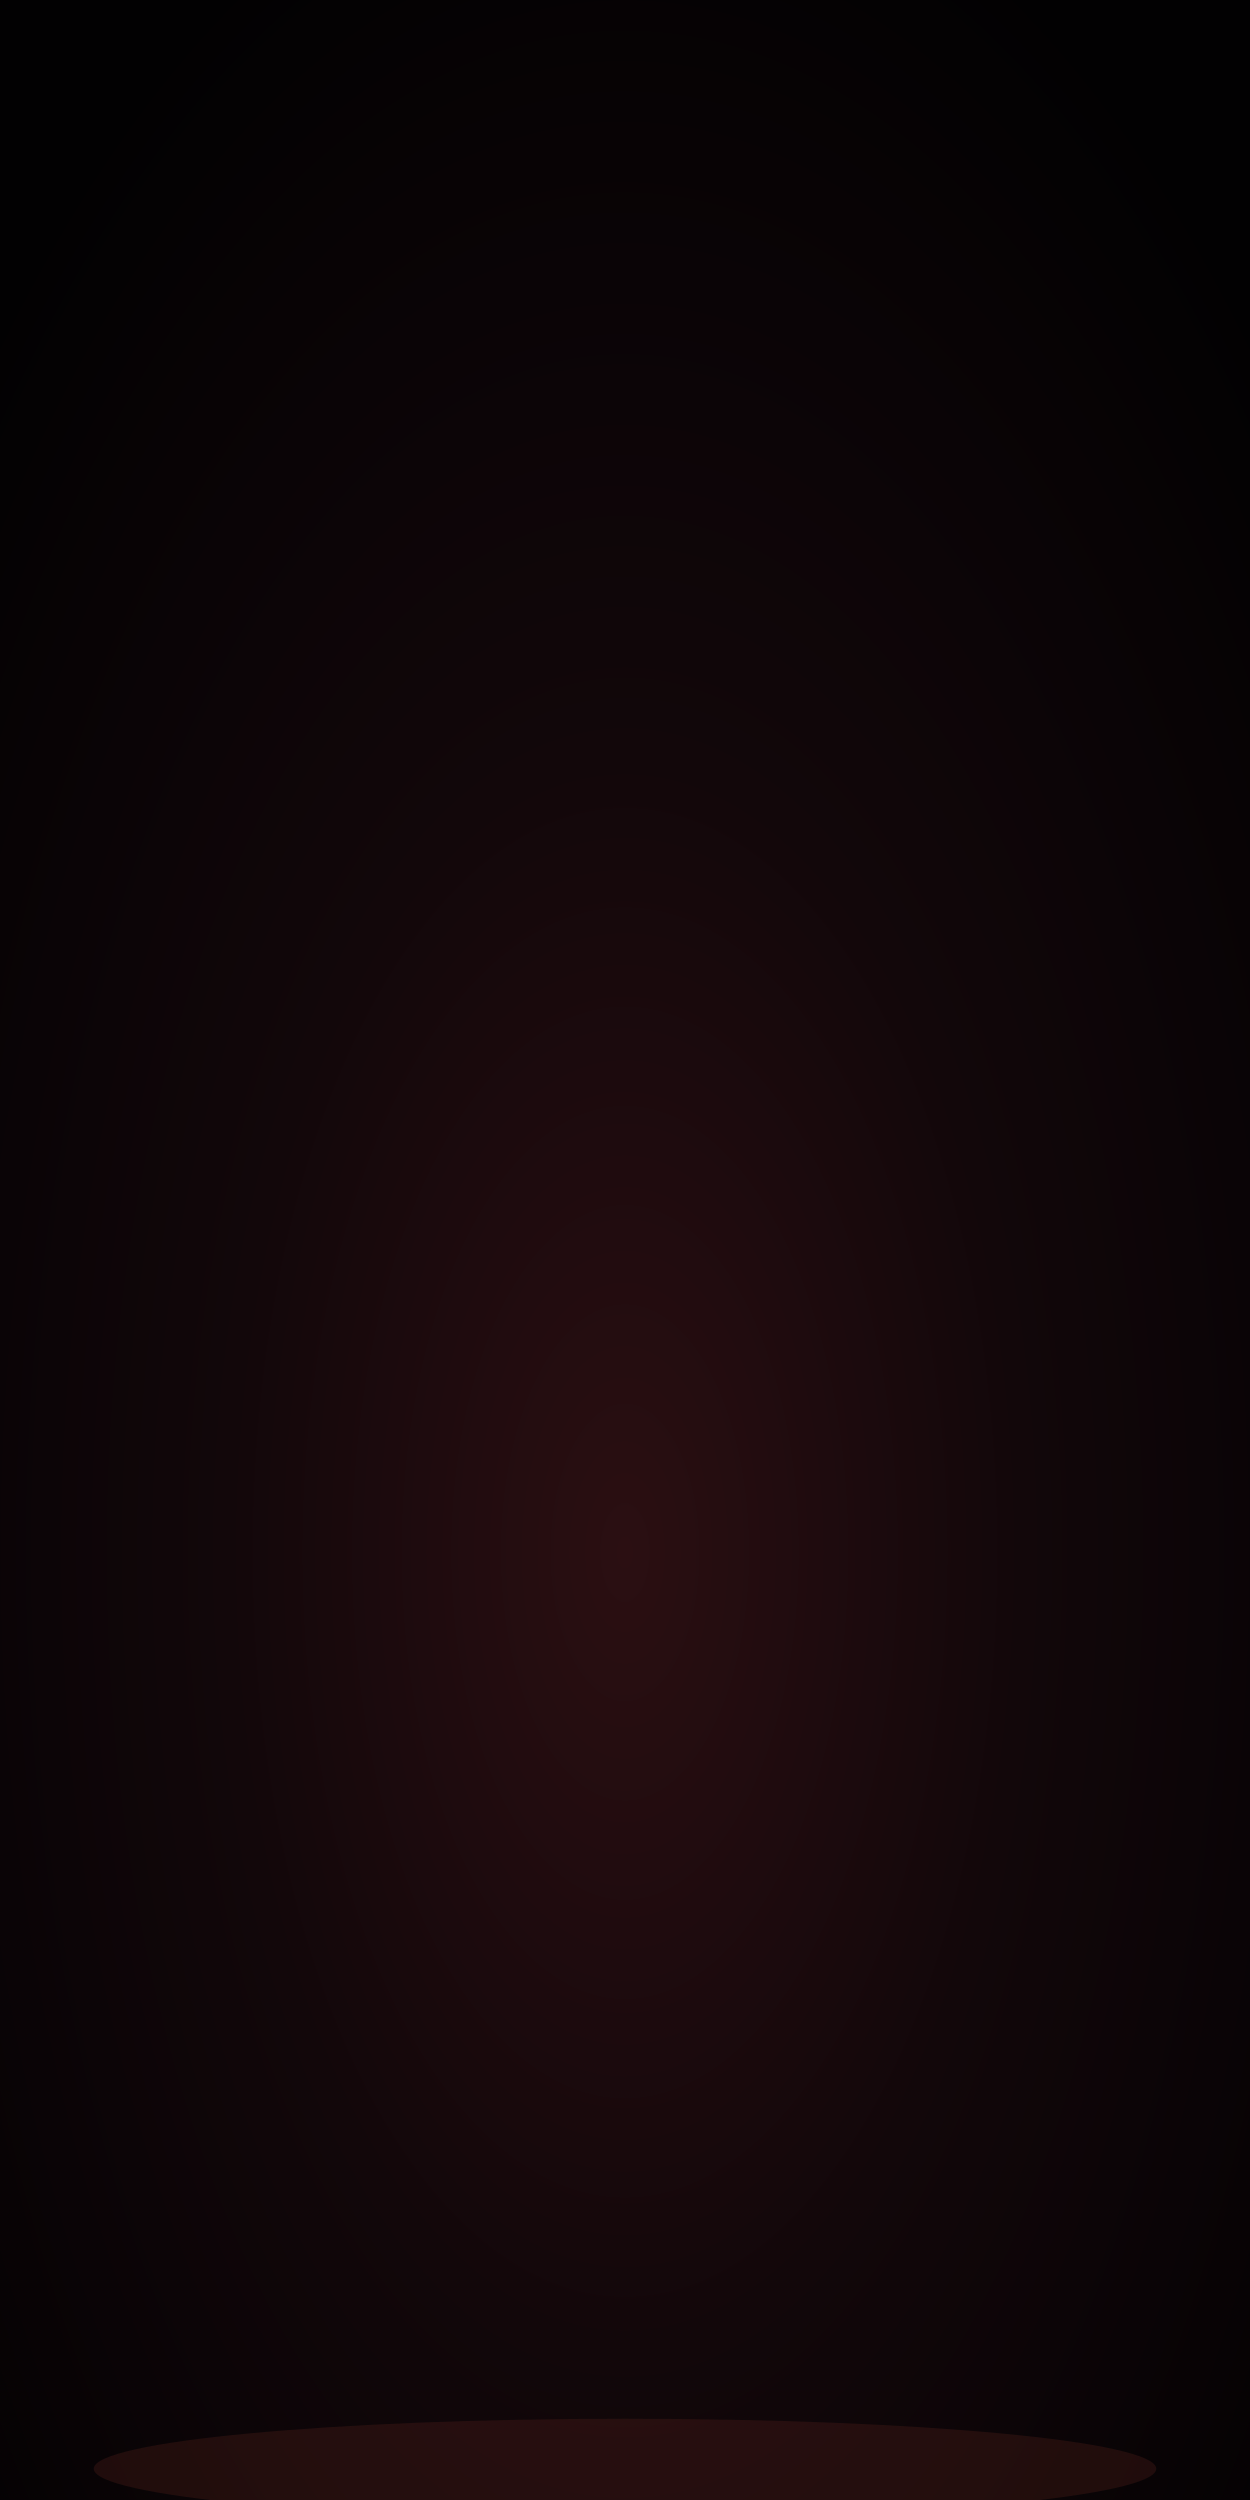
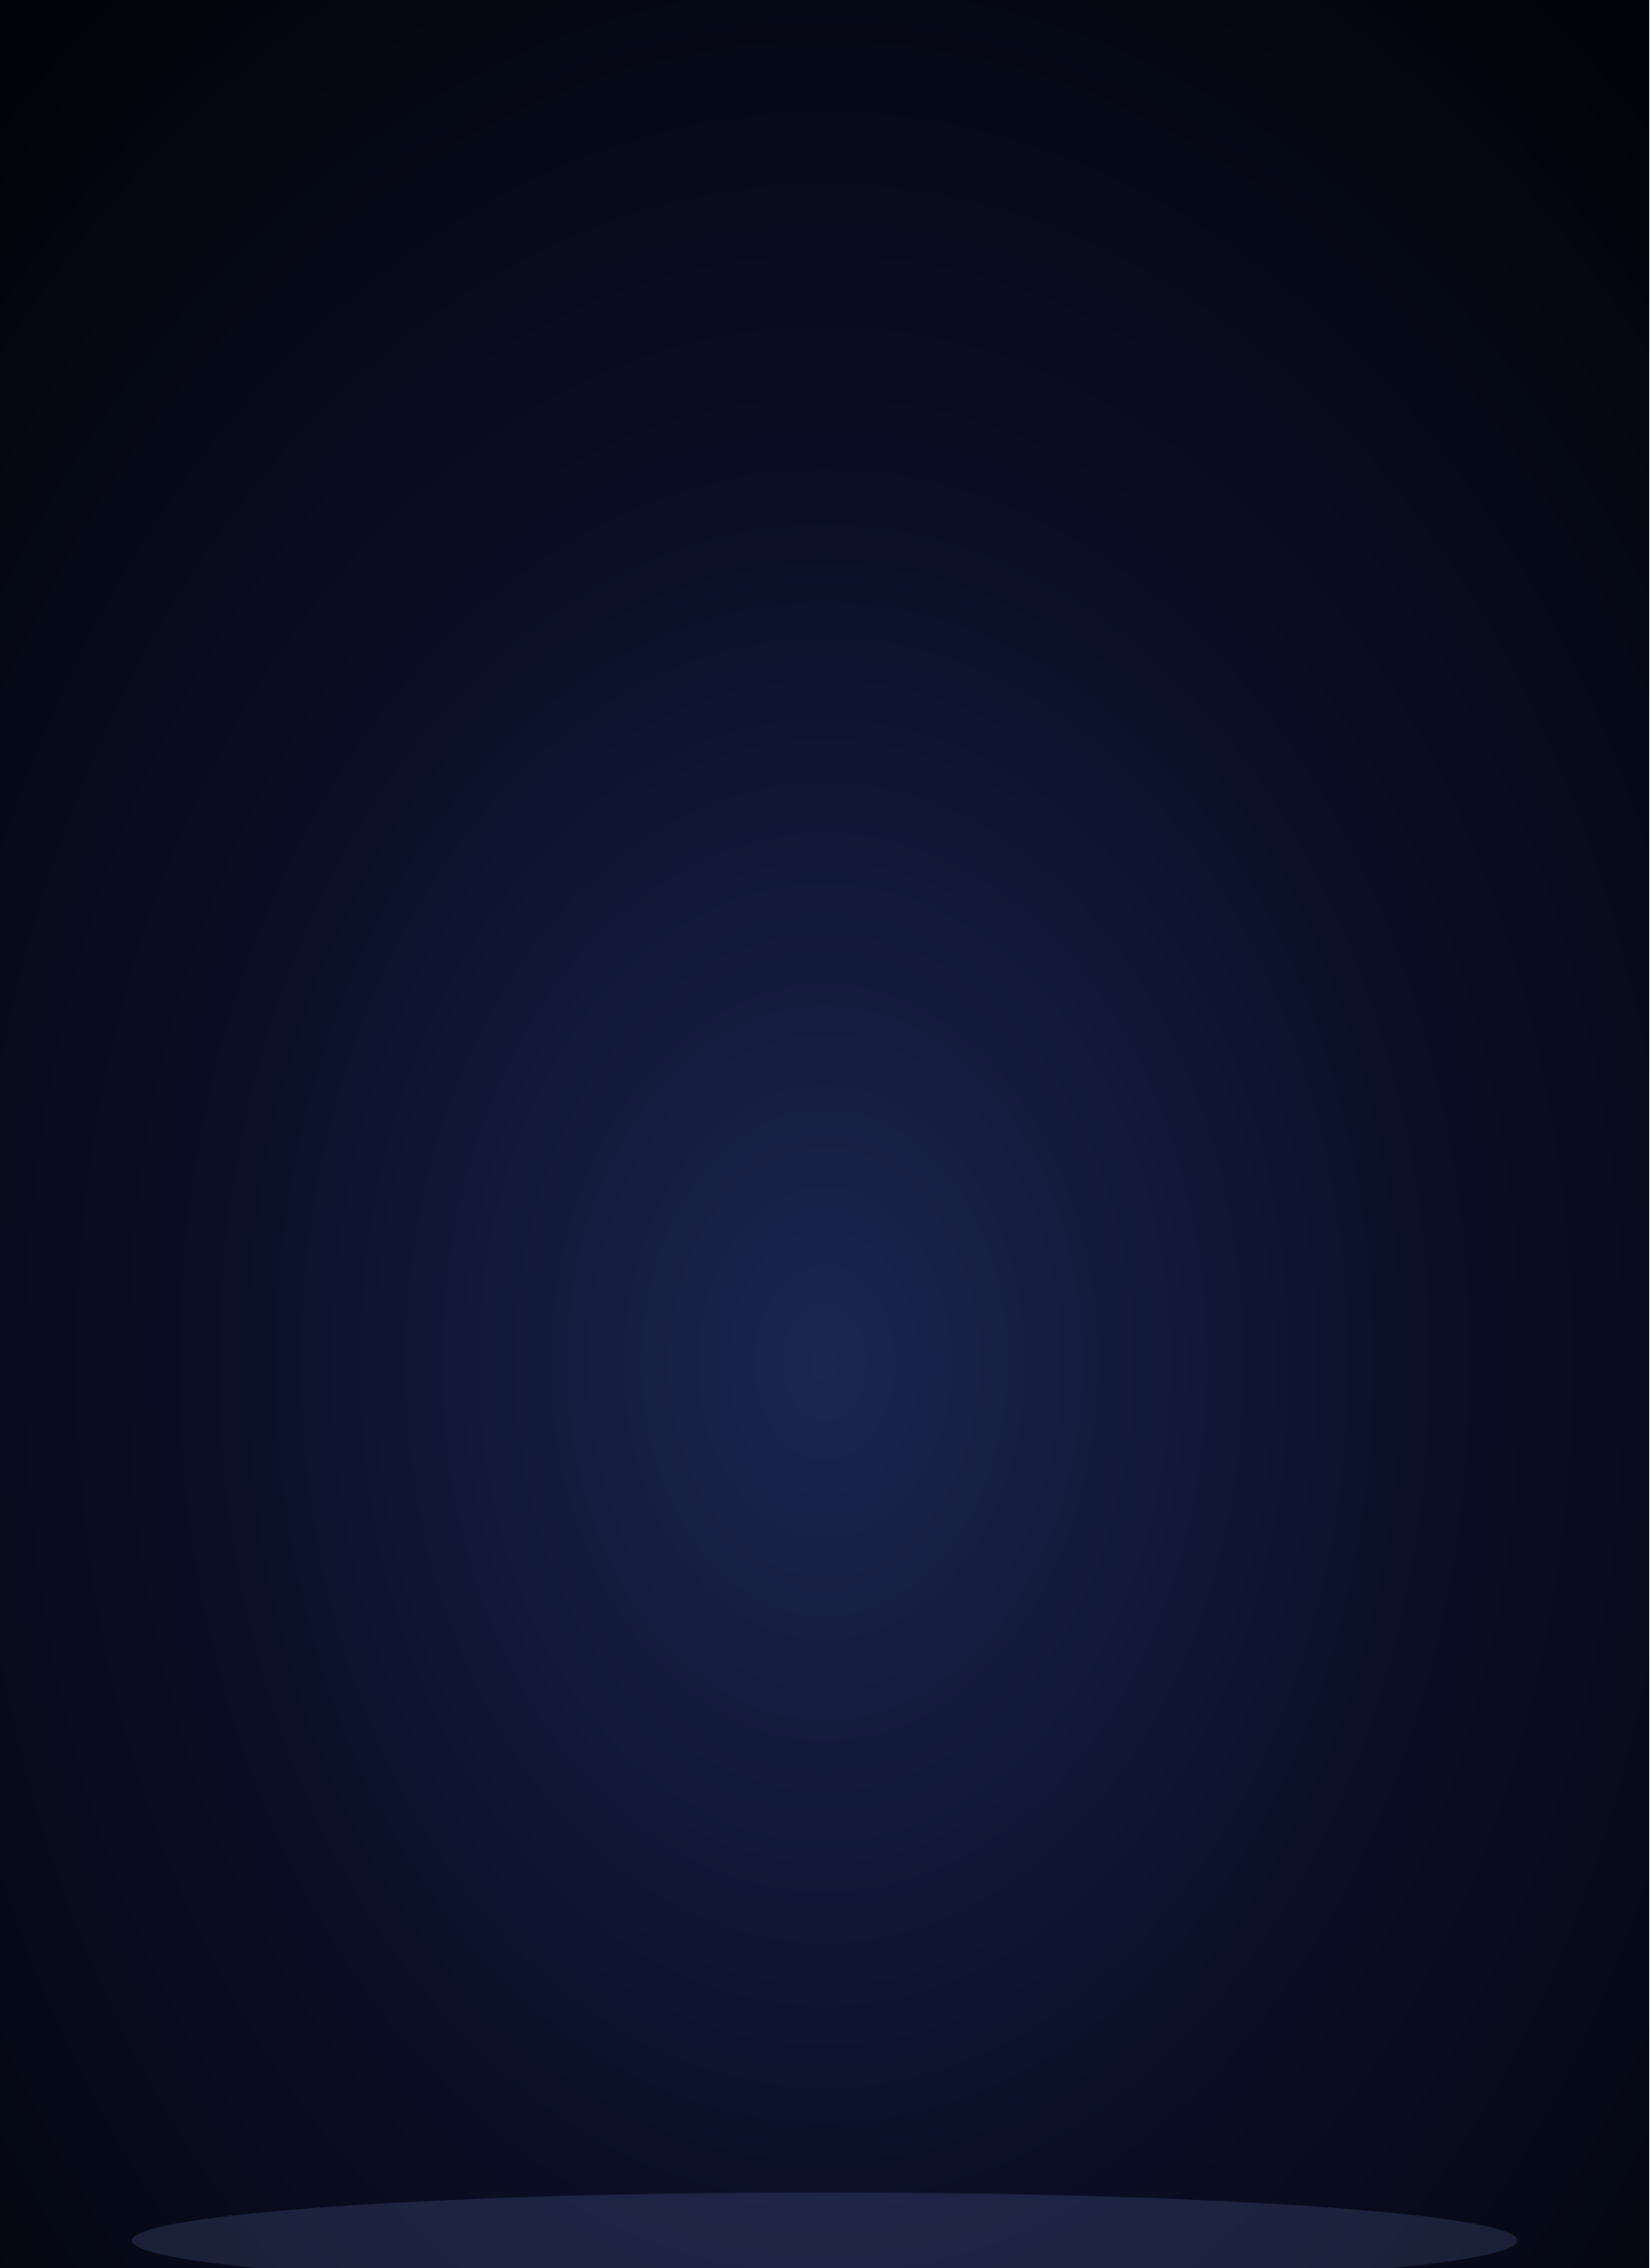
- <svg xmlns="http://www.w3.org/2000/svg" width="400" height="800" viewBox="0 0 400 800">
+ <svg xmlns="http://www.w3.org/2000/svg" width="480" height="660" viewBox="0 0 480 660">
  <defs>
-     <radialGradient id="v" cx="0.5" cy="0.62" r="0.7">
-       <stop offset="0" stop-color="#2b0f12" />
-       <stop offset="0.45" stop-color="#12070a" />
-       <stop offset="1" stop-color="#020102" />
+     <radialGradient id="v" cx="0.5" cy="0.6" r="0.75">
+       <stop offset="0" stop-color="#1b2550" />
+       <stop offset="0.5" stop-color="#0a0f26" />
+       <stop offset="1" stop-color="#020309" />
    </radialGradient>
  </defs>
-   <rect width="400" height="800" fill="url(#v)" />
-   <ellipse cx="200" cy="790" rx="170" ry="16" fill="#6b2a22" fill-opacity="0.25" />
+   <rect width="480" height="660" fill="url(#v)" />
+   <ellipse cx="240.0" cy="652" rx="201.6" ry="14" fill="#7d8ccf" fill-opacity="0.18" />
</svg>
